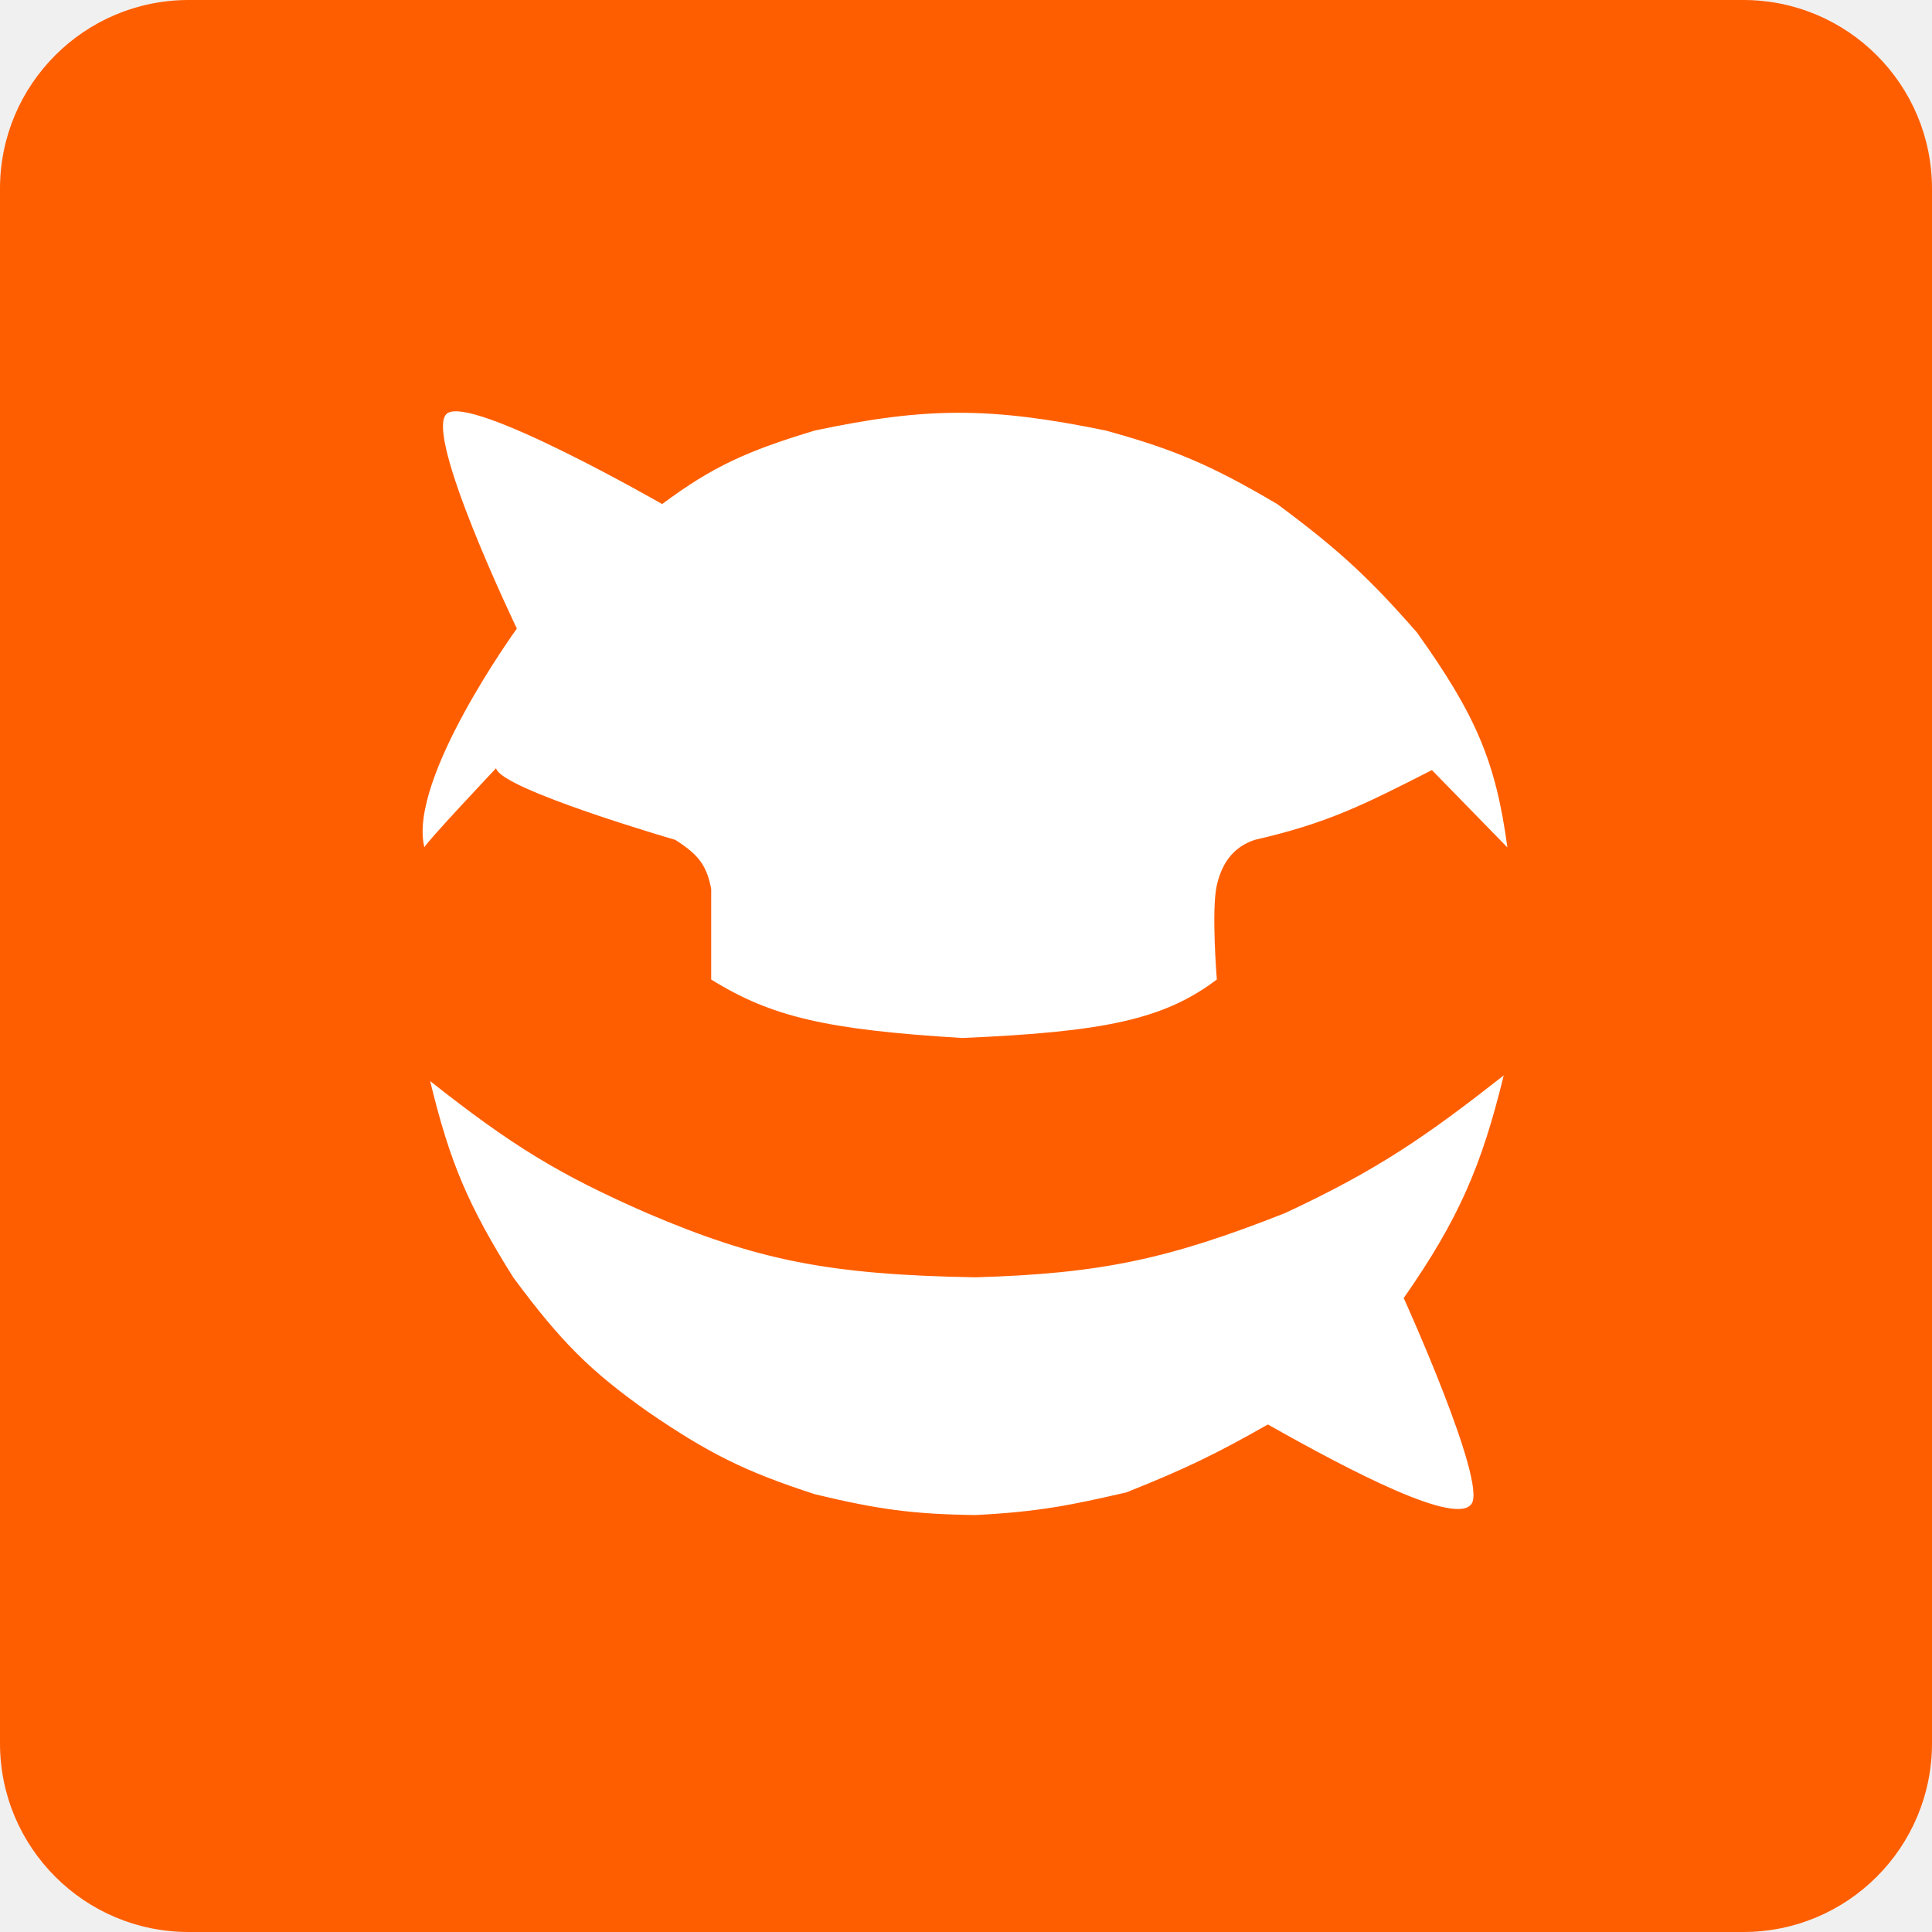
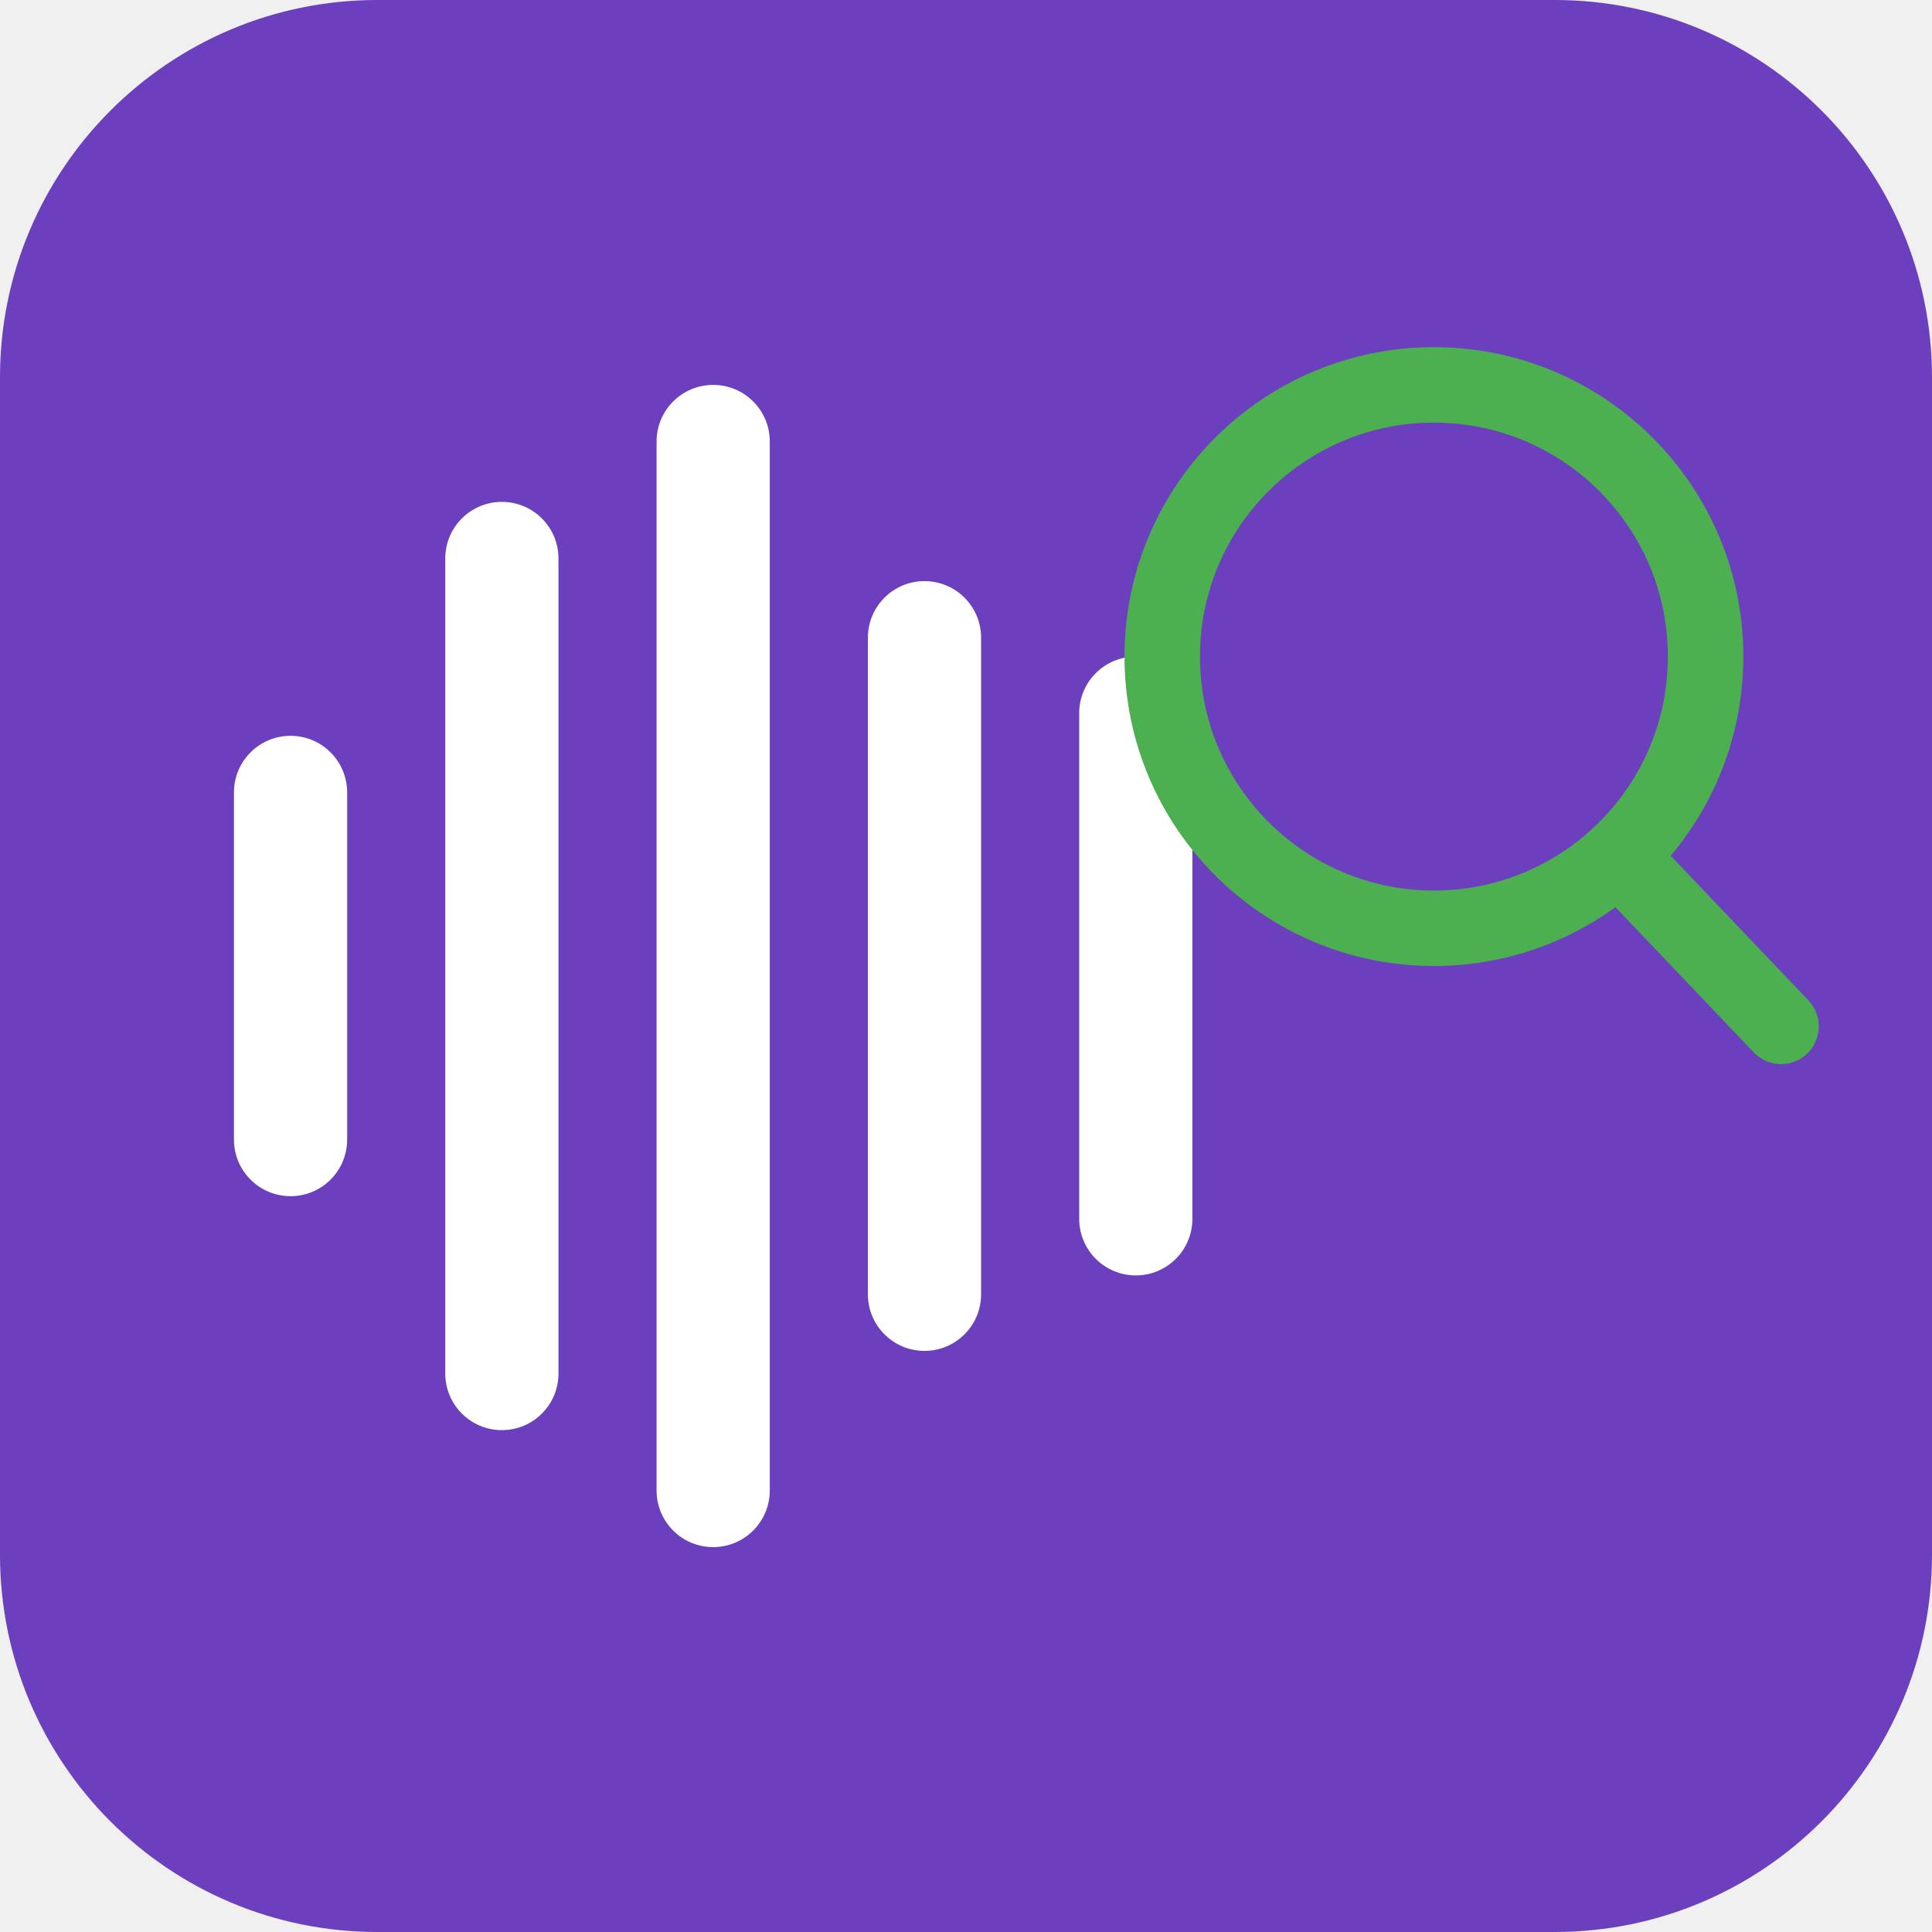
- <svg xmlns="http://www.w3.org/2000/svg" width="512" height="512" viewBox="0 0 512 512" fill="none" version="1.1" id="svg8">
-   <defs id="defs12" />
-   <rect width="512" height="512" rx="50" fill="#FF5E00" id="rect2" />
-   <path d="M136.974 166.579C136.974 166.579 107.974 206.579 112.474 224.58C112.319 223.882 131.474 203.579 131.474 203.579C132.474 209.079 178.974 222.58 178.974 222.58C185.148 226.515 187.276 229.341 188.474 235.58V259.58C204.537 269.574 219.292 272.89 254.974 275.08C292.887 273.464 308.546 270.106 322.474 259.58C322.474 259.58 320.974 241.079 322.474 234.579C323.974 228.079 327.303 224.362 332.474 222.58C351.767 218.166 361.29 213.337 379.474 204.079L399.474 224.58C396.435 202.04 391.212 189.564 375.474 167.58C362.98 153.302 354.969 145.814 338.474 133.58C320.542 122.984 310.592 118.939 292.974 114.08C262.394 107.818 245.536 107.837 215.974 114.08C197.861 119.541 188.833 123.661 175.474 133.58C175.474 133.58 124.974 104.579 118.474 109.579C111.974 114.579 136.974 166.579 136.974 166.579Z" fill="white" id="path4" />
-   <path d="M171.5 321.5C148.272 311.332 135.686 303.651 114 286.5C119.214 308.087 124.076 319.453 136 338.5C148.706 355.695 156.513 363.368 171.5 374C187.708 385.124 197.428 389.987 216 396C232.684 400.01 241.987 401.288 258.5 401.5C275.337 400.657 284.074 398.822 298.5 395.5C314.412 389.159 322.518 385.161 336 377.5C358.355 390.12 386 404.5 390 398.5C394 392.5 372 344 372 344C386.673 322.985 392.675 308.833 398.5 285C378.414 300.757 365.365 309.951 340.5 321.5C309.742 333.632 291.828 337.528 258.5 338.5C219.673 337.823 200.725 333.981 171.5 321.5Z" fill="white" id="path6" />
+ <svg xmlns="http://www.w3.org/2000/svg" width="512" height="512" viewBox="0 0 512 512" fill="none">
+   <rect width="512" height="512" rx="100" fill="#6C3FBF" />
+   <rect x="62" y="195" width="30" height="122" rx="15" fill="white" />
+   <rect x="118" y="133" width="30" height="246" rx="15" fill="white" />
+   <rect x="174" y="102" width="30" height="308" rx="15" fill="white" />
+   <rect x="230" y="154" width="30" height="204" rx="15" fill="white" />
+   <rect x="286" y="174" width="30" height="164" rx="15" fill="white" />
+   <circle cx="380" cy="174" r="72" stroke="#4CAF50" stroke-width="20" fill="none" />
+   <line x1="432" y1="230" x2="472" y2="272" stroke="#4CAF50" stroke-width="20" stroke-linecap="round" />
</svg>
